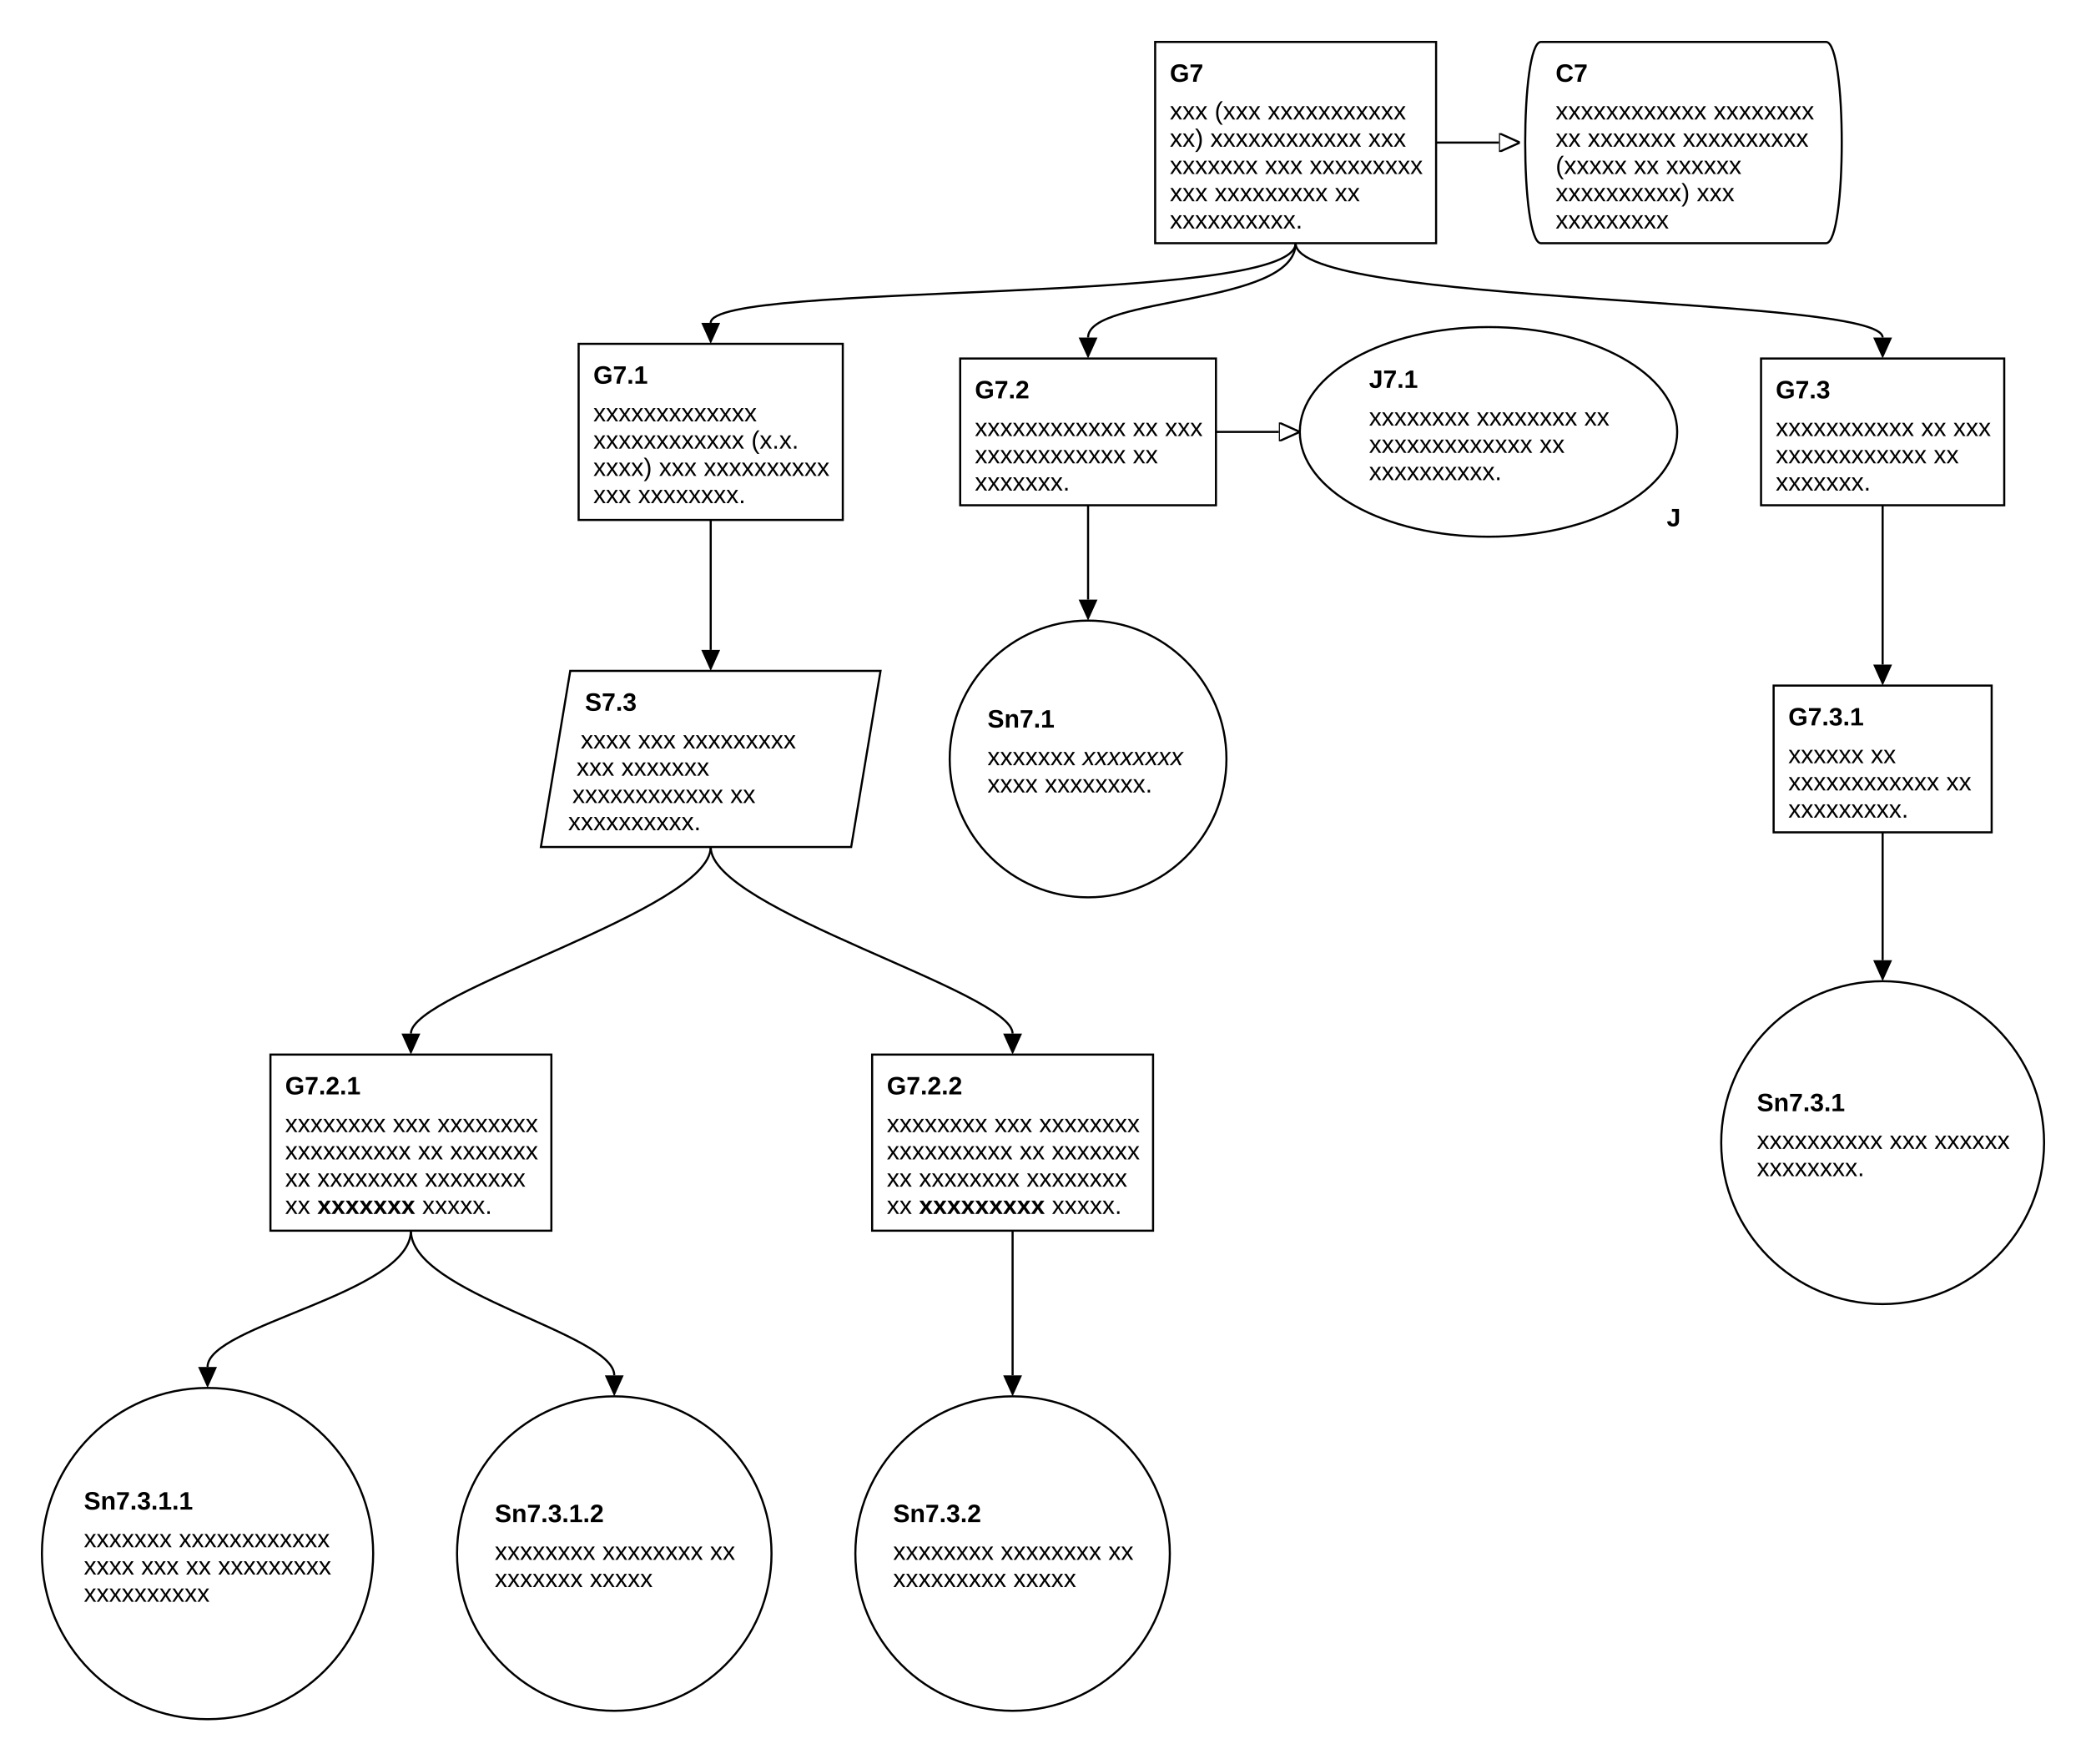
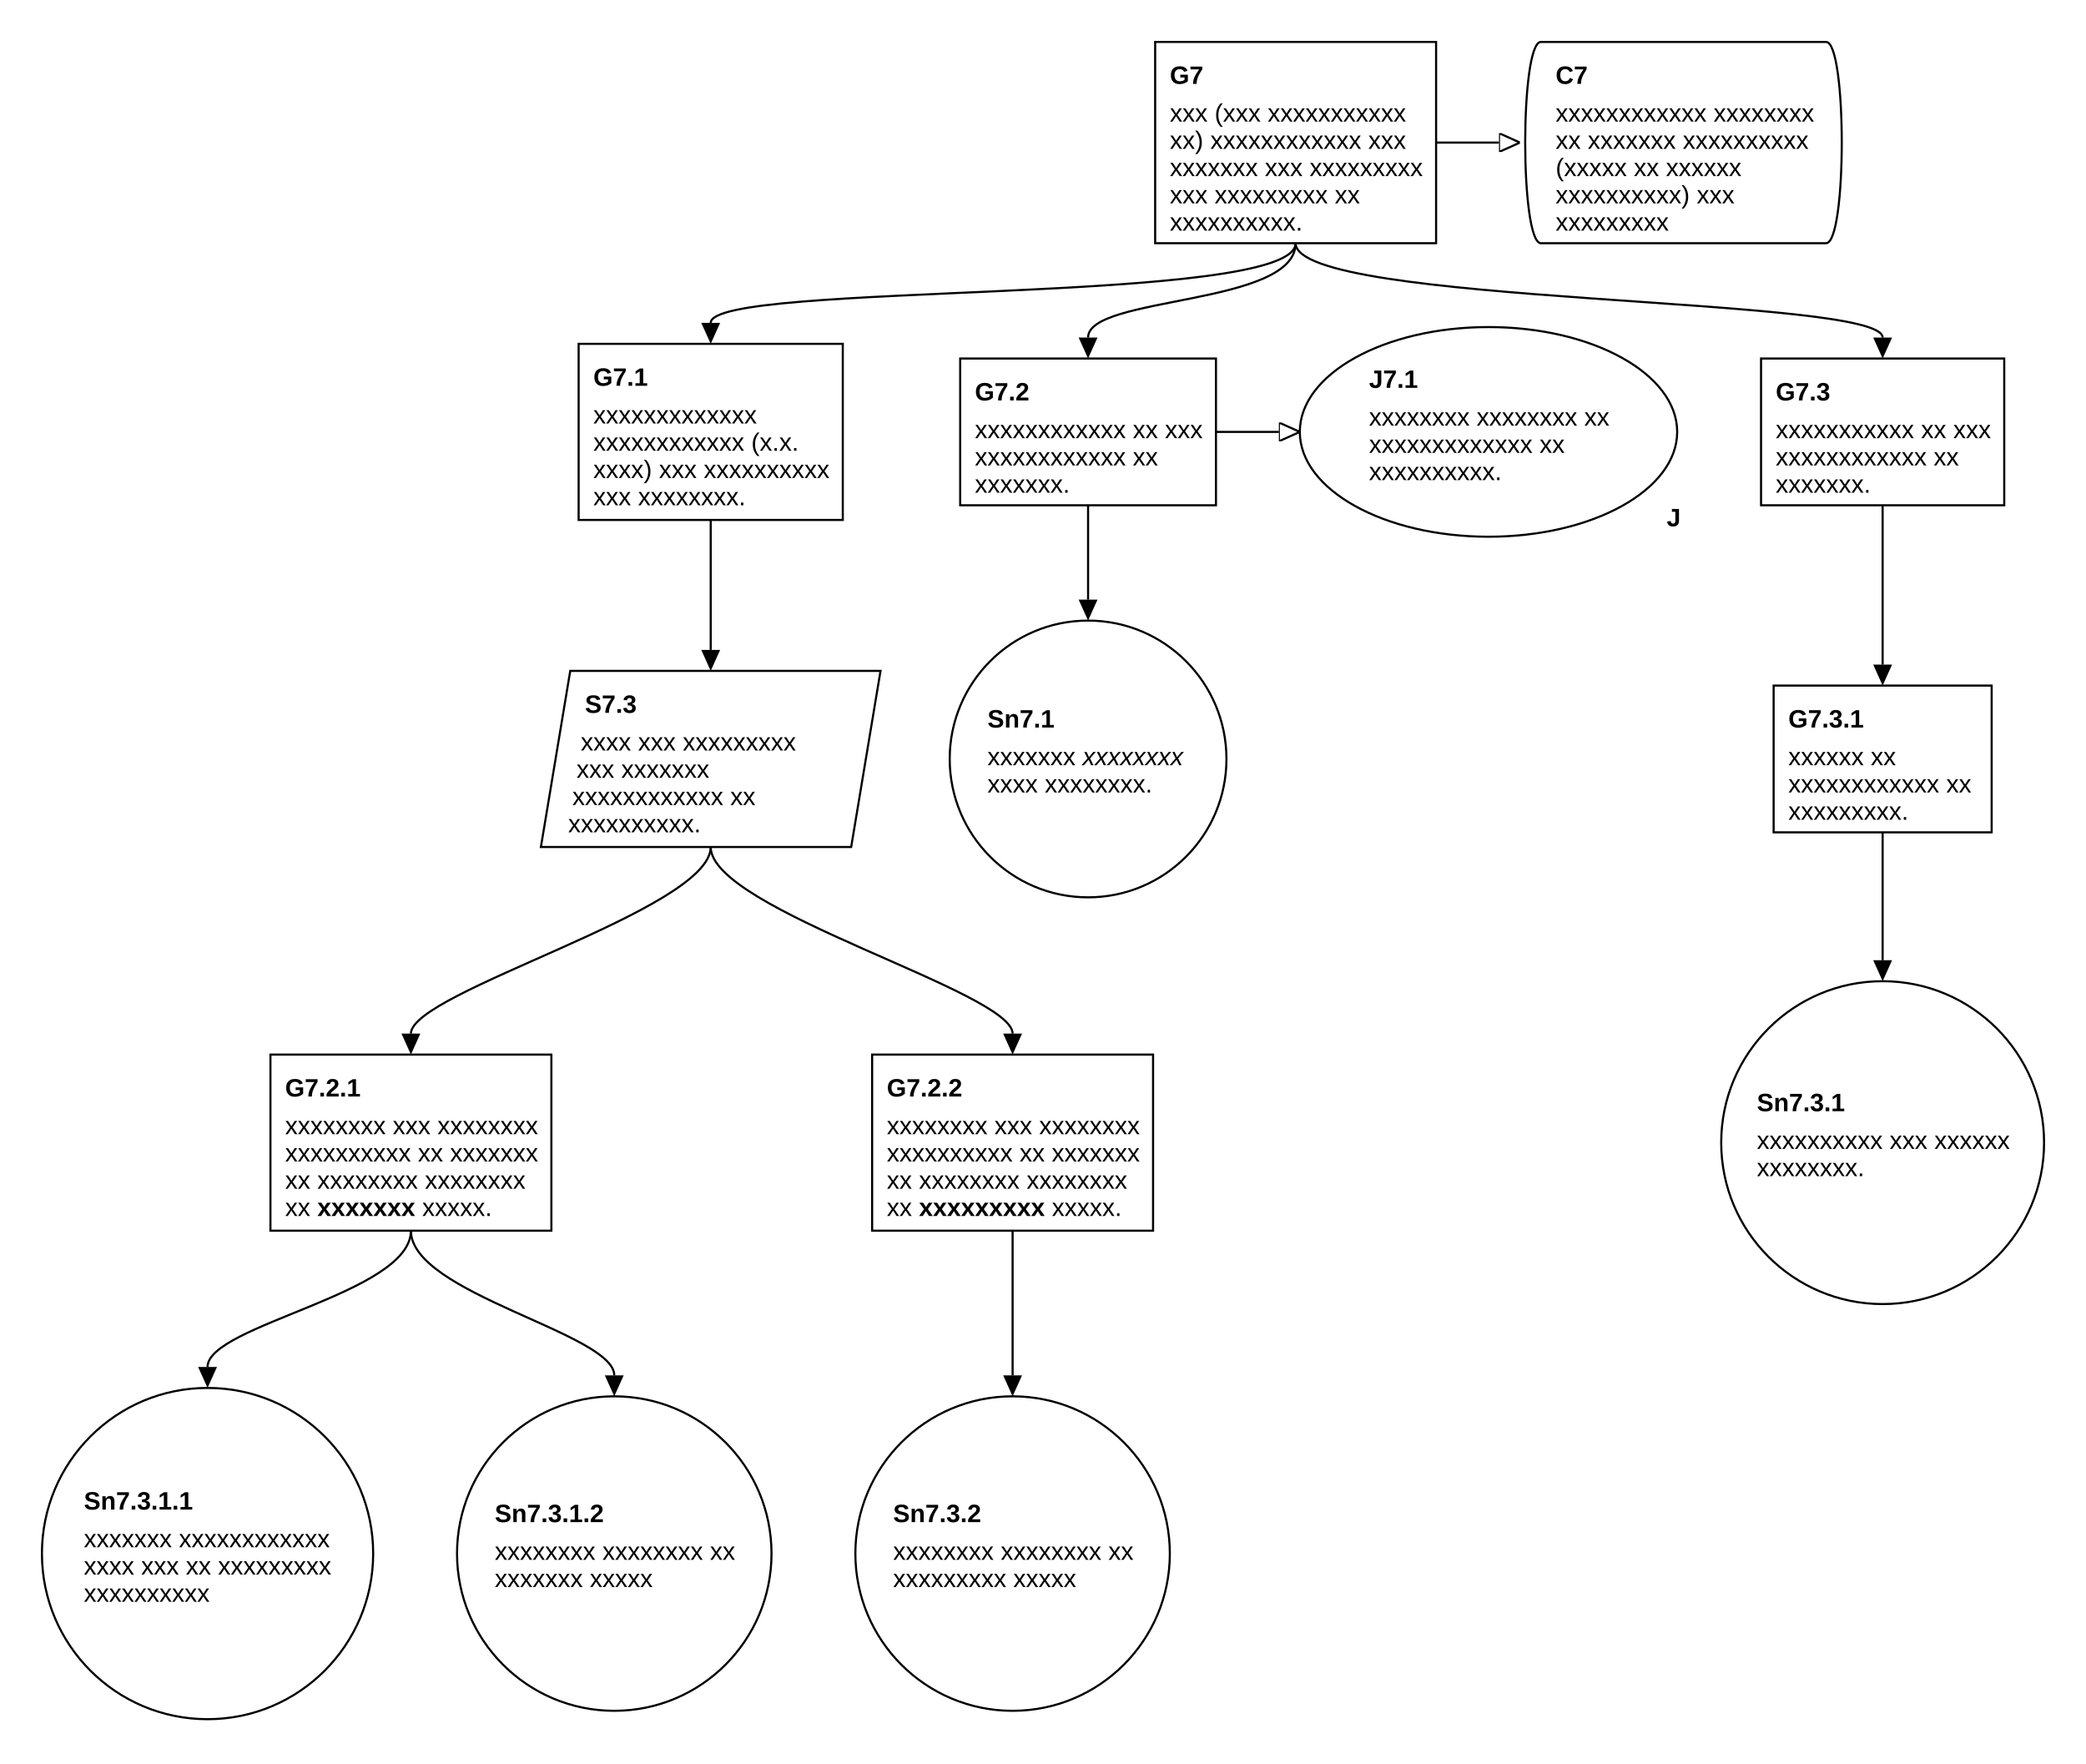
<svg xmlns="http://www.w3.org/2000/svg" class="gsndiagram" viewBox="0 0 995 841">
  <defs>
    <marker id="supportedby_arrow" markerHeight="9" markerUnits="userSpaceOnUse" markerWidth="10" orient="auto-start-reverse" refX="0" refY="4.5">
      <polyline fill="black" points="0 0, 10 4.5, 0 9" />
    </marker>
    <marker id="incontextof_arrow" markerHeight="9" markerUnits="userSpaceOnUse" markerWidth="10" orient="auto-start-reverse" refX="0" refY="4.5">
      <polyline fill-opacity="0" points="0 0, 10 4.5, 0 9, 0 0" stroke="black" stroke-width="1" />
    </marker>
  </defs>
  <g class="gsn_module_tier_2_requirements_engineering gsnelem gsngoal" id="node_g7">
    <path class="border" d="M551,20 L685,20 L685,116 L551,116 z" fill-opacity="0" stroke="black" stroke-width="1" />
-     <text font-family="Arial" font-size="12" font-weight="bold" x="558" y="39">G7</text>
-     <text font-family="Arial" font-size="12" x="558" y="57">xxx (xxx xxxxxxxxxxx</text>
-     <text font-family="Arial" font-size="12" x="558" y="70">xx) xxxxxxxxxxxx xxx</text>
-     <text font-family="Arial" font-size="12" x="558" y="83">xxxxxxx xxx xxxxxxxxx</text>
-     <text font-family="Arial" font-size="12" x="558" y="96">xxx xxxxxxxxx xx</text>
-     <text font-family="Arial" font-size="12" x="558" y="109">xxxxxxxxxx.</text>
+     <text font-family="Liberation Sans, Arial, sans-serif" font-size="12px" font-weight="bold" x="558" y="40">G7</text>
+     <text font-family="Liberation Sans, Arial, sans-serif" font-size="12px" x="558" y="58">xxx (xxx xxxxxxxxxxx</text>
+     <text font-family="Liberation Sans, Arial, sans-serif" font-size="12px" x="558" y="71">xx) xxxxxxxxxxxx xxx</text>
+     <text font-family="Liberation Sans, Arial, sans-serif" font-size="12px" x="558" y="84">xxxxxxx xxx xxxxxxxxx</text>
+     <text font-family="Liberation Sans, Arial, sans-serif" font-size="12px" x="558" y="97">xxx xxxxxxxxx xx</text>
+     <text font-family="Liberation Sans, Arial, sans-serif" font-size="12px" x="558" y="110">xxxxxxxxxx.</text>
  </g>
  <g class="gsn_module_tier_2_requirements_engineering gsnelem gsnctxt" id="node_c7">
    <path class="border" d="M735,20 L871,20 C881,20,881,116,871,116 L735,116 C725,116,725,20,735,20" fill-opacity="0" stroke="black" stroke-width="1" />
-     <text font-family="Arial" font-size="12" font-weight="bold" x="742" y="39">C7</text>
-     <text font-family="Arial" font-size="12" x="742" y="57">xxxxxxxxxxxx xxxxxxxx</text>
-     <text font-family="Arial" font-size="12" x="742" y="70">xx xxxxxxx xxxxxxxxxx</text>
-     <text font-family="Arial" font-size="12" x="742" y="83">(xxxxx xx xxxxxx</text>
-     <text font-family="Arial" font-size="12" x="742" y="96">xxxxxxxxxx) xxx</text>
-     <text font-family="Arial" font-size="12" x="742" y="109">xxxxxxxxx</text>
+     <text font-family="Liberation Sans, Arial, sans-serif" font-size="12px" font-weight="bold" x="742" y="40">C7</text>
+     <text font-family="Liberation Sans, Arial, sans-serif" font-size="12px" x="742" y="58">xxxxxxxxxxxx xxxxxxxx</text>
+     <text font-family="Liberation Sans, Arial, sans-serif" font-size="12px" x="742" y="71">xx xxxxxxx xxxxxxxxxx</text>
+     <text font-family="Liberation Sans, Arial, sans-serif" font-size="12px" x="742" y="84">(xxxxx xx xxxxxx</text>
+     <text font-family="Liberation Sans, Arial, sans-serif" font-size="12px" x="742" y="97">xxxxxxxxxx) xxx</text>
+     <text font-family="Liberation Sans, Arial, sans-serif" font-size="12px" x="742" y="110">xxxxxxxxx</text>
  </g>
  <g class="gsn_module_tier_2_requirements_engineering gsnelem gsngoal" id="node_g7_1">
    <path class="border" d="M276,164 L402,164 L402,248 L276,248 z" fill-opacity="0" stroke="black" stroke-width="1" />
-     <text font-family="Arial" font-size="12" font-weight="bold" x="283" y="183">G7.1</text>
-     <text font-family="Arial" font-size="12" x="283" y="201">xxxxxxxxxxxxx</text>
-     <text font-family="Arial" font-size="12" x="283" y="214">xxxxxxxxxxxx (x.x.</text>
-     <text font-family="Arial" font-size="12" x="283" y="227">xxxx) xxx xxxxxxxxxx</text>
-     <text font-family="Arial" font-size="12" x="283" y="240">xxx xxxxxxxx.</text>
+     <text font-family="Liberation Sans, Arial, sans-serif" font-size="12px" font-weight="bold" x="283" y="184">G7.1</text>
+     <text font-family="Liberation Sans, Arial, sans-serif" font-size="12px" x="283" y="202">xxxxxxxxxxxxx</text>
+     <text font-family="Liberation Sans, Arial, sans-serif" font-size="12px" x="283" y="215">xxxxxxxxxxxx (x.x.</text>
+     <text font-family="Liberation Sans, Arial, sans-serif" font-size="12px" x="283" y="228">xxxx) xxx xxxxxxxxxx</text>
+     <text font-family="Liberation Sans, Arial, sans-serif" font-size="12px" x="283" y="241">xxx xxxxxxxx.</text>
  </g>
  <g class="gsn_module_tier_2_requirements_engineering gsnelem gsngoal" id="node_g7_2">
    <path class="border" d="M458,171 L580,171 L580,241 L458,241 z" fill-opacity="0" stroke="black" stroke-width="1" />
-     <text font-family="Arial" font-size="12" font-weight="bold" x="465" y="190">G7.2</text>
-     <text font-family="Arial" font-size="12" x="465" y="208">xxxxxxxxxxxx xx xxx</text>
-     <text font-family="Arial" font-size="12" x="465" y="221">xxxxxxxxxxxx xx</text>
-     <text font-family="Arial" font-size="12" x="465" y="234">xxxxxxx.</text>
+     <text font-family="Liberation Sans, Arial, sans-serif" font-size="12px" font-weight="bold" x="465" y="191">G7.2</text>
+     <text font-family="Liberation Sans, Arial, sans-serif" font-size="12px" x="465" y="209">xxxxxxxxxxxx xx xxx</text>
+     <text font-family="Liberation Sans, Arial, sans-serif" font-size="12px" x="465" y="222">xxxxxxxxxxxx xx</text>
+     <text font-family="Liberation Sans, Arial, sans-serif" font-size="12px" x="465" y="235">xxxxxxx.</text>
  </g>
  <g class="gsn_module_tier_2_requirements_engineering gsnelem gsnjust" id="node_j7_1">
    <path class="border" d="M620,206 a90,50,0,1,0,180,0 a90,50,0,1,0,-180,0 z" fill-opacity="0" stroke="black" stroke-width="1" />
-     <text font-family="Arial" font-size="12" font-weight="bold" x="653" y="185">J7.1</text>
-     <text font-family="Arial" font-size="12" x="653" y="203">xxxxxxxx xxxxxxxx xx</text>
-     <text font-family="Arial" font-size="12" x="653" y="216">xxxxxxxxxxxxx xx</text>
-     <text font-family="Arial" font-size="12" x="653" y="229">xxxxxxxxxx.</text>
-     <text font-family="Arial" font-size="12" font-weight="bold" x="795" y="251">J</text>
+     <text font-family="Liberation Sans, Arial, sans-serif" font-size="12px" font-weight="bold" x="653" y="185">J7.1</text>
+     <text font-family="Liberation Sans, Arial, sans-serif" font-size="12px" x="653" y="203">xxxxxxxx xxxxxxxx xx</text>
+     <text font-family="Liberation Sans, Arial, sans-serif" font-size="12px" x="653" y="216">xxxxxxxxxxxxx xx</text>
+     <text font-family="Liberation Sans, Arial, sans-serif" font-size="12px" x="653" y="229">xxxxxxxxxx.</text>
+     <text font-family="Liberation Sans, Arial, sans-serif" font-size="12px" font-weight="bold" x="795" y="251">J</text>
  </g>
  <g class="gsn_module_tier_2_requirements_engineering gsnelem gsngoal" id="node_g7_3">
    <path class="border" d="M840,171 L956,171 L956,241 L840,241 z" fill-opacity="0" stroke="black" stroke-width="1" />
-     <text font-family="Arial" font-size="12" font-weight="bold" x="847" y="190">G7.3</text>
-     <text font-family="Arial" font-size="12" x="847" y="208">xxxxxxxxxxx xx xxx</text>
-     <text font-family="Arial" font-size="12" x="847" y="221">xxxxxxxxxxxx xx</text>
-     <text font-family="Arial" font-size="12" x="847" y="234">xxxxxxx.</text>
+     <text font-family="Liberation Sans, Arial, sans-serif" font-size="12px" font-weight="bold" x="847" y="191">G7.3</text>
+     <text font-family="Liberation Sans, Arial, sans-serif" font-size="12px" x="847" y="209">xxxxxxxxxxx xx xxx</text>
+     <text font-family="Liberation Sans, Arial, sans-serif" font-size="12px" x="847" y="222">xxxxxxxxxxxx xx</text>
+     <text font-family="Liberation Sans, Arial, sans-serif" font-size="12px" x="847" y="235">xxxxxxx.</text>
  </g>
  <g class="gsn_module_tier_2_requirements_engineering gsnelem gsnstgy" id="node_s7_3">
    <path class="border" d="M272,320 L420,320 L406,404 L258,404 z" fill-opacity="0" stroke="black" stroke-width="1" />
-     <text font-family="Arial" font-size="12" font-weight="bold" x="279" y="339">S7.3</text>
-     <text font-family="Arial" font-size="12" x="277" y="357">xxxx xxx xxxxxxxxx</text>
-     <text font-family="Arial" font-size="12" x="275" y="370">xxx xxxxxxx</text>
-     <text font-family="Arial" font-size="12" x="273" y="383">xxxxxxxxxxxx xx</text>
-     <text font-family="Arial" font-size="12" x="271" y="396">xxxxxxxxxx.</text>
+     <text font-family="Liberation Sans, Arial, sans-serif" font-size="12px" font-weight="bold" x="279" y="340">S7.3</text>
+     <text font-family="Liberation Sans, Arial, sans-serif" font-size="12px" x="277" y="358">xxxx xxx xxxxxxxxx</text>
+     <text font-family="Liberation Sans, Arial, sans-serif" font-size="12px" x="275" y="371">xxx xxxxxxx</text>
+     <text font-family="Liberation Sans, Arial, sans-serif" font-size="12px" x="273" y="384">xxxxxxxxxxxx xx</text>
+     <text font-family="Liberation Sans, Arial, sans-serif" font-size="12px" x="271" y="397">xxxxxxxxxx.</text>
  </g>
  <g class="gsn_module_tier_2_requirements_engineering gsnelem gsnsltn" id="node_sn7_1">
    <path class="border" d="M453,362 a66,66,0,1,0,132,0 a66,66,0,1,0,-132,0 z" fill-opacity="0" stroke="black" stroke-width="1" />
-     <text font-family="Arial" font-size="12" font-weight="bold" x="471" y="347">Sn7.1</text>
-     <text font-family="Arial" font-size="12" x="471" y="365">xxxxxxx 
+     <text font-family="Liberation Sans, Arial, sans-serif" font-size="12px" font-weight="bold" x="471" y="347">Sn7.1</text>
+     <text font-family="Liberation Sans, Arial, sans-serif" font-size="12px" x="471" y="365">xxxxxxx 
<tspan class="italic" style="font-style:italic;">xxxxxxxx</tspan>
    </text>
-     <text font-family="Arial" font-size="12" x="471" y="378">xxxx xxxxxxxx.</text>
+     <text font-family="Liberation Sans, Arial, sans-serif" font-size="12px" x="471" y="378">xxxx xxxxxxxx.</text>
  </g>
  <g class="gsn_module_tier_2_requirements_engineering gsnelem gsngoal" id="node_g7_3_1">
    <path class="border" d="M846,327 L950,327 L950,397 L846,397 z" fill-opacity="0" stroke="black" stroke-width="1" />
-     <text font-family="Arial" font-size="12" font-weight="bold" x="853" y="346">G7.3.1</text>
-     <text font-family="Arial" font-size="12" x="853" y="364">xxxxxx xx</text>
-     <text font-family="Arial" font-size="12" x="853" y="377">xxxxxxxxxxxx xx</text>
-     <text font-family="Arial" font-size="12" x="853" y="390">xxxxxxxxx.</text>
+     <text font-family="Liberation Sans, Arial, sans-serif" font-size="12px" font-weight="bold" x="853" y="347">G7.3.1</text>
+     <text font-family="Liberation Sans, Arial, sans-serif" font-size="12px" x="853" y="365">xxxxxx xx</text>
+     <text font-family="Liberation Sans, Arial, sans-serif" font-size="12px" x="853" y="378">xxxxxxxxxxxx xx</text>
+     <text font-family="Liberation Sans, Arial, sans-serif" font-size="12px" x="853" y="391">xxxxxxxxx.</text>
  </g>
  <g class="gsn_module_tier_2_requirements_engineering gsnelem gsngoal" id="node_g7_2_1">
    <path class="border" d="M129,503 L263,503 L263,587 L129,587 z" fill-opacity="0" stroke="black" stroke-width="1" />
-     <text font-family="Arial" font-size="12" font-weight="bold" x="136" y="522">G7.2.1</text>
-     <text font-family="Arial" font-size="12" x="136" y="540">xxxxxxxx xxx xxxxxxxx</text>
-     <text font-family="Arial" font-size="12" x="136" y="553">xxxxxxxxxx xx xxxxxxx</text>
-     <text font-family="Arial" font-size="12" x="136" y="566">xx xxxxxxxx xxxxxxxx</text>
-     <text font-family="Arial" font-size="12" x="136" y="579">xx 
+     <text font-family="Liberation Sans, Arial, sans-serif" font-size="12px" font-weight="bold" x="136" y="523">G7.2.1</text>
+     <text font-family="Liberation Sans, Arial, sans-serif" font-size="12px" x="136" y="541">xxxxxxxx xxx xxxxxxxx</text>
+     <text font-family="Liberation Sans, Arial, sans-serif" font-size="12px" x="136" y="554">xxxxxxxxxx xx xxxxxxx</text>
+     <text font-family="Liberation Sans, Arial, sans-serif" font-size="12px" x="136" y="567">xx xxxxxxxx xxxxxxxx</text>
+     <text font-family="Liberation Sans, Arial, sans-serif" font-size="12px" x="136" y="580">xx 
<tspan class="bold" style="font-weight:bold;">xxxxxxx</tspan> xxxxx.</text>
  </g>
  <g class="gsn_module_tier_2_requirements_engineering gsnelem gsngoal" id="node_g7_2_2">
    <path class="border" d="M416,503 L550,503 L550,587 L416,587 z" fill-opacity="0" stroke="black" stroke-width="1" />
-     <text font-family="Arial" font-size="12" font-weight="bold" x="423" y="522">G7.2.2</text>
-     <text font-family="Arial" font-size="12" x="423" y="540">xxxxxxxx xxx xxxxxxxx</text>
-     <text font-family="Arial" font-size="12" x="423" y="553">xxxxxxxxxx xx xxxxxxx</text>
-     <text font-family="Arial" font-size="12" x="423" y="566">xx xxxxxxxx xxxxxxxx</text>
-     <text font-family="Arial" font-size="12" x="423" y="579">xx 
+     <text font-family="Liberation Sans, Arial, sans-serif" font-size="12px" font-weight="bold" x="423" y="523">G7.2.2</text>
+     <text font-family="Liberation Sans, Arial, sans-serif" font-size="12px" x="423" y="541">xxxxxxxx xxx xxxxxxxx</text>
+     <text font-family="Liberation Sans, Arial, sans-serif" font-size="12px" x="423" y="554">xxxxxxxxxx xx xxxxxxx</text>
+     <text font-family="Liberation Sans, Arial, sans-serif" font-size="12px" x="423" y="567">xx xxxxxxxx xxxxxxxx</text>
+     <text font-family="Liberation Sans, Arial, sans-serif" font-size="12px" x="423" y="580">xx 
<tspan class="bold" style="font-weight:bold;">xxxxxxxxx</tspan> xxxxx.</text>
  </g>
  <g class="gsn_module_tier_2_requirements_engineering gsnelem gsnsltn" id="node_sn7_3_1">
    <path class="border" d="M821,545 a77,77,0,1,0,154,0 a77,77,0,1,0,-154,0 z" fill-opacity="0" stroke="black" stroke-width="1" />
-     <text font-family="Arial" font-size="12" font-weight="bold" x="838" y="530">Sn7.3.1</text>
-     <text font-family="Arial" font-size="12" x="838" y="548">xxxxxxxxxx xxx xxxxxx</text>
-     <text font-family="Arial" font-size="12" x="838" y="561">xxxxxxxx.</text>
+     <text font-family="Liberation Sans, Arial, sans-serif" font-size="12px" font-weight="bold" x="838" y="530">Sn7.3.1</text>
+     <text font-family="Liberation Sans, Arial, sans-serif" font-size="12px" x="838" y="548">xxxxxxxxxx xxx xxxxxx</text>
+     <text font-family="Liberation Sans, Arial, sans-serif" font-size="12px" x="838" y="561">xxxxxxxx.</text>
  </g>
  <g class="gsn_module_tier_2_requirements_engineering gsnelem gsnsltn" id="node_sn7_3_1_1">
    <path class="border" d="M20,741 a79,79,0,1,0,158,0 a79,79,0,1,0,-158,0 z" fill-opacity="0" stroke="black" stroke-width="1" />
-     <text font-family="Arial" font-size="12" font-weight="bold" x="40" y="720">Sn7.3.1.1</text>
-     <text font-family="Arial" font-size="12" x="40" y="738">xxxxxxx xxxxxxxxxxxx</text>
-     <text font-family="Arial" font-size="12" x="40" y="751">xxxx xxx xx xxxxxxxxx</text>
-     <text font-family="Arial" font-size="12" x="40" y="764">xxxxxxxxxx</text>
+     <text font-family="Liberation Sans, Arial, sans-serif" font-size="12px" font-weight="bold" x="40" y="720">Sn7.3.1.1</text>
+     <text font-family="Liberation Sans, Arial, sans-serif" font-size="12px" x="40" y="738">xxxxxxx xxxxxxxxxxxx</text>
+     <text font-family="Liberation Sans, Arial, sans-serif" font-size="12px" x="40" y="751">xxxx xxx xx xxxxxxxxx</text>
+     <text font-family="Liberation Sans, Arial, sans-serif" font-size="12px" x="40" y="764">xxxxxxxxxx</text>
  </g>
  <g class="gsn_module_tier_2_requirements_engineering gsnelem gsnsltn" id="node_sn7_3_1_2">
    <path class="border" d="M218,741 a75,75,0,1,0,150,0 a75,75,0,1,0,-150,0 z" fill-opacity="0" stroke="black" stroke-width="1" />
-     <text font-family="Arial" font-size="12" font-weight="bold" x="236" y="726">Sn7.3.1.2</text>
-     <text font-family="Arial" font-size="12" x="236" y="744">xxxxxxxx xxxxxxxx xx</text>
-     <text font-family="Arial" font-size="12" x="236" y="757">xxxxxxx xxxxx</text>
+     <text font-family="Liberation Sans, Arial, sans-serif" font-size="12px" font-weight="bold" x="236" y="726">Sn7.3.1.2</text>
+     <text font-family="Liberation Sans, Arial, sans-serif" font-size="12px" x="236" y="744">xxxxxxxx xxxxxxxx xx</text>
+     <text font-family="Liberation Sans, Arial, sans-serif" font-size="12px" x="236" y="757">xxxxxxx xxxxx</text>
  </g>
  <g class="gsn_module_tier_2_requirements_engineering gsnelem gsnsltn" id="node_sn7_3_2">
    <path class="border" d="M408,741 a75,75,0,1,0,150,0 a75,75,0,1,0,-150,0 z" fill-opacity="0" stroke="black" stroke-width="1" />
-     <text font-family="Arial" font-size="12" font-weight="bold" x="426" y="726">Sn7.3.2</text>
-     <text font-family="Arial" font-size="12" x="426" y="744">xxxxxxxx xxxxxxxx xx</text>
-     <text font-family="Arial" font-size="12" x="426" y="757">xxxxxxxxx xxxxx</text>
+     <text font-family="Liberation Sans, Arial, sans-serif" font-size="12px" font-weight="bold" x="426" y="726">Sn7.3.2</text>
+     <text font-family="Liberation Sans, Arial, sans-serif" font-size="12px" x="426" y="744">xxxxxxxx xxxxxxxx xx</text>
+     <text font-family="Liberation Sans, Arial, sans-serif" font-size="12px" x="426" y="757">xxxxxxxxx xxxxx</text>
  </g>
  <path class="gsnedge gsninctxt" d="M685,68 C715,68,695,68,715,68" fill-opacity="0" marker-end="url(#incontextof_arrow)" stroke="black" stroke-width="1" />
  <path class="gsnedge gsninspby" d="M618,116 C618,146,339,134,339,154" fill-opacity="0" marker-end="url(#supportedby_arrow)" stroke="black" stroke-width="1" />
  <path class="gsnedge gsninspby" d="M618,116 C618,146,519,141,519,161" fill-opacity="0" marker-end="url(#supportedby_arrow)" stroke="black" stroke-width="1" />
  <path class="gsnedge gsninspby" d="M618,116 C618,146,898,141,898,161" fill-opacity="0" marker-end="url(#supportedby_arrow)" stroke="black" stroke-width="1" />
  <path class="gsnedge gsninspby" d="M339,248 C339,278,339,290,339,310" fill-opacity="0" marker-end="url(#supportedby_arrow)" stroke="black" stroke-width="1" />
  <path class="gsnedge gsninctxt" d="M580,206 C610,206,590,206,610,206" fill-opacity="0" marker-end="url(#incontextof_arrow)" stroke="black" stroke-width="1" />
  <path class="gsnedge gsninspby" d="M519,241 C519,271,519,266,519,286" fill-opacity="0" marker-end="url(#supportedby_arrow)" stroke="black" stroke-width="1" />
  <path class="gsnedge gsninspby" d="M196,587 C196,617,99,632,99,652" fill-opacity="0" marker-end="url(#supportedby_arrow)" stroke="black" stroke-width="1" />
  <path class="gsnedge gsninspby" d="M196,587 C196,617,293,636,293,656" fill-opacity="0" marker-end="url(#supportedby_arrow)" stroke="black" stroke-width="1" />
  <path class="gsnedge gsninspby" d="M483,587 C483,617,483,636,483,656" fill-opacity="0" marker-end="url(#supportedby_arrow)" stroke="black" stroke-width="1" />
  <path class="gsnedge gsninspby" d="M898,241 C898,271,898,297,898,317" fill-opacity="0" marker-end="url(#supportedby_arrow)" stroke="black" stroke-width="1" />
  <path class="gsnedge gsninspby" d="M898,397 C898,427,898,438,898,458" fill-opacity="0" marker-end="url(#supportedby_arrow)" stroke="black" stroke-width="1" />
  <path class="gsnedge gsninspby" d="M339,404 C339,434,196,473,196,493" fill-opacity="0" marker-end="url(#supportedby_arrow)" stroke="black" stroke-width="1" />
  <path class="gsnedge gsninspby" d="M339,404 C339,434,483,473,483,493" fill-opacity="0" marker-end="url(#supportedby_arrow)" stroke="black" stroke-width="1" />
</svg>
